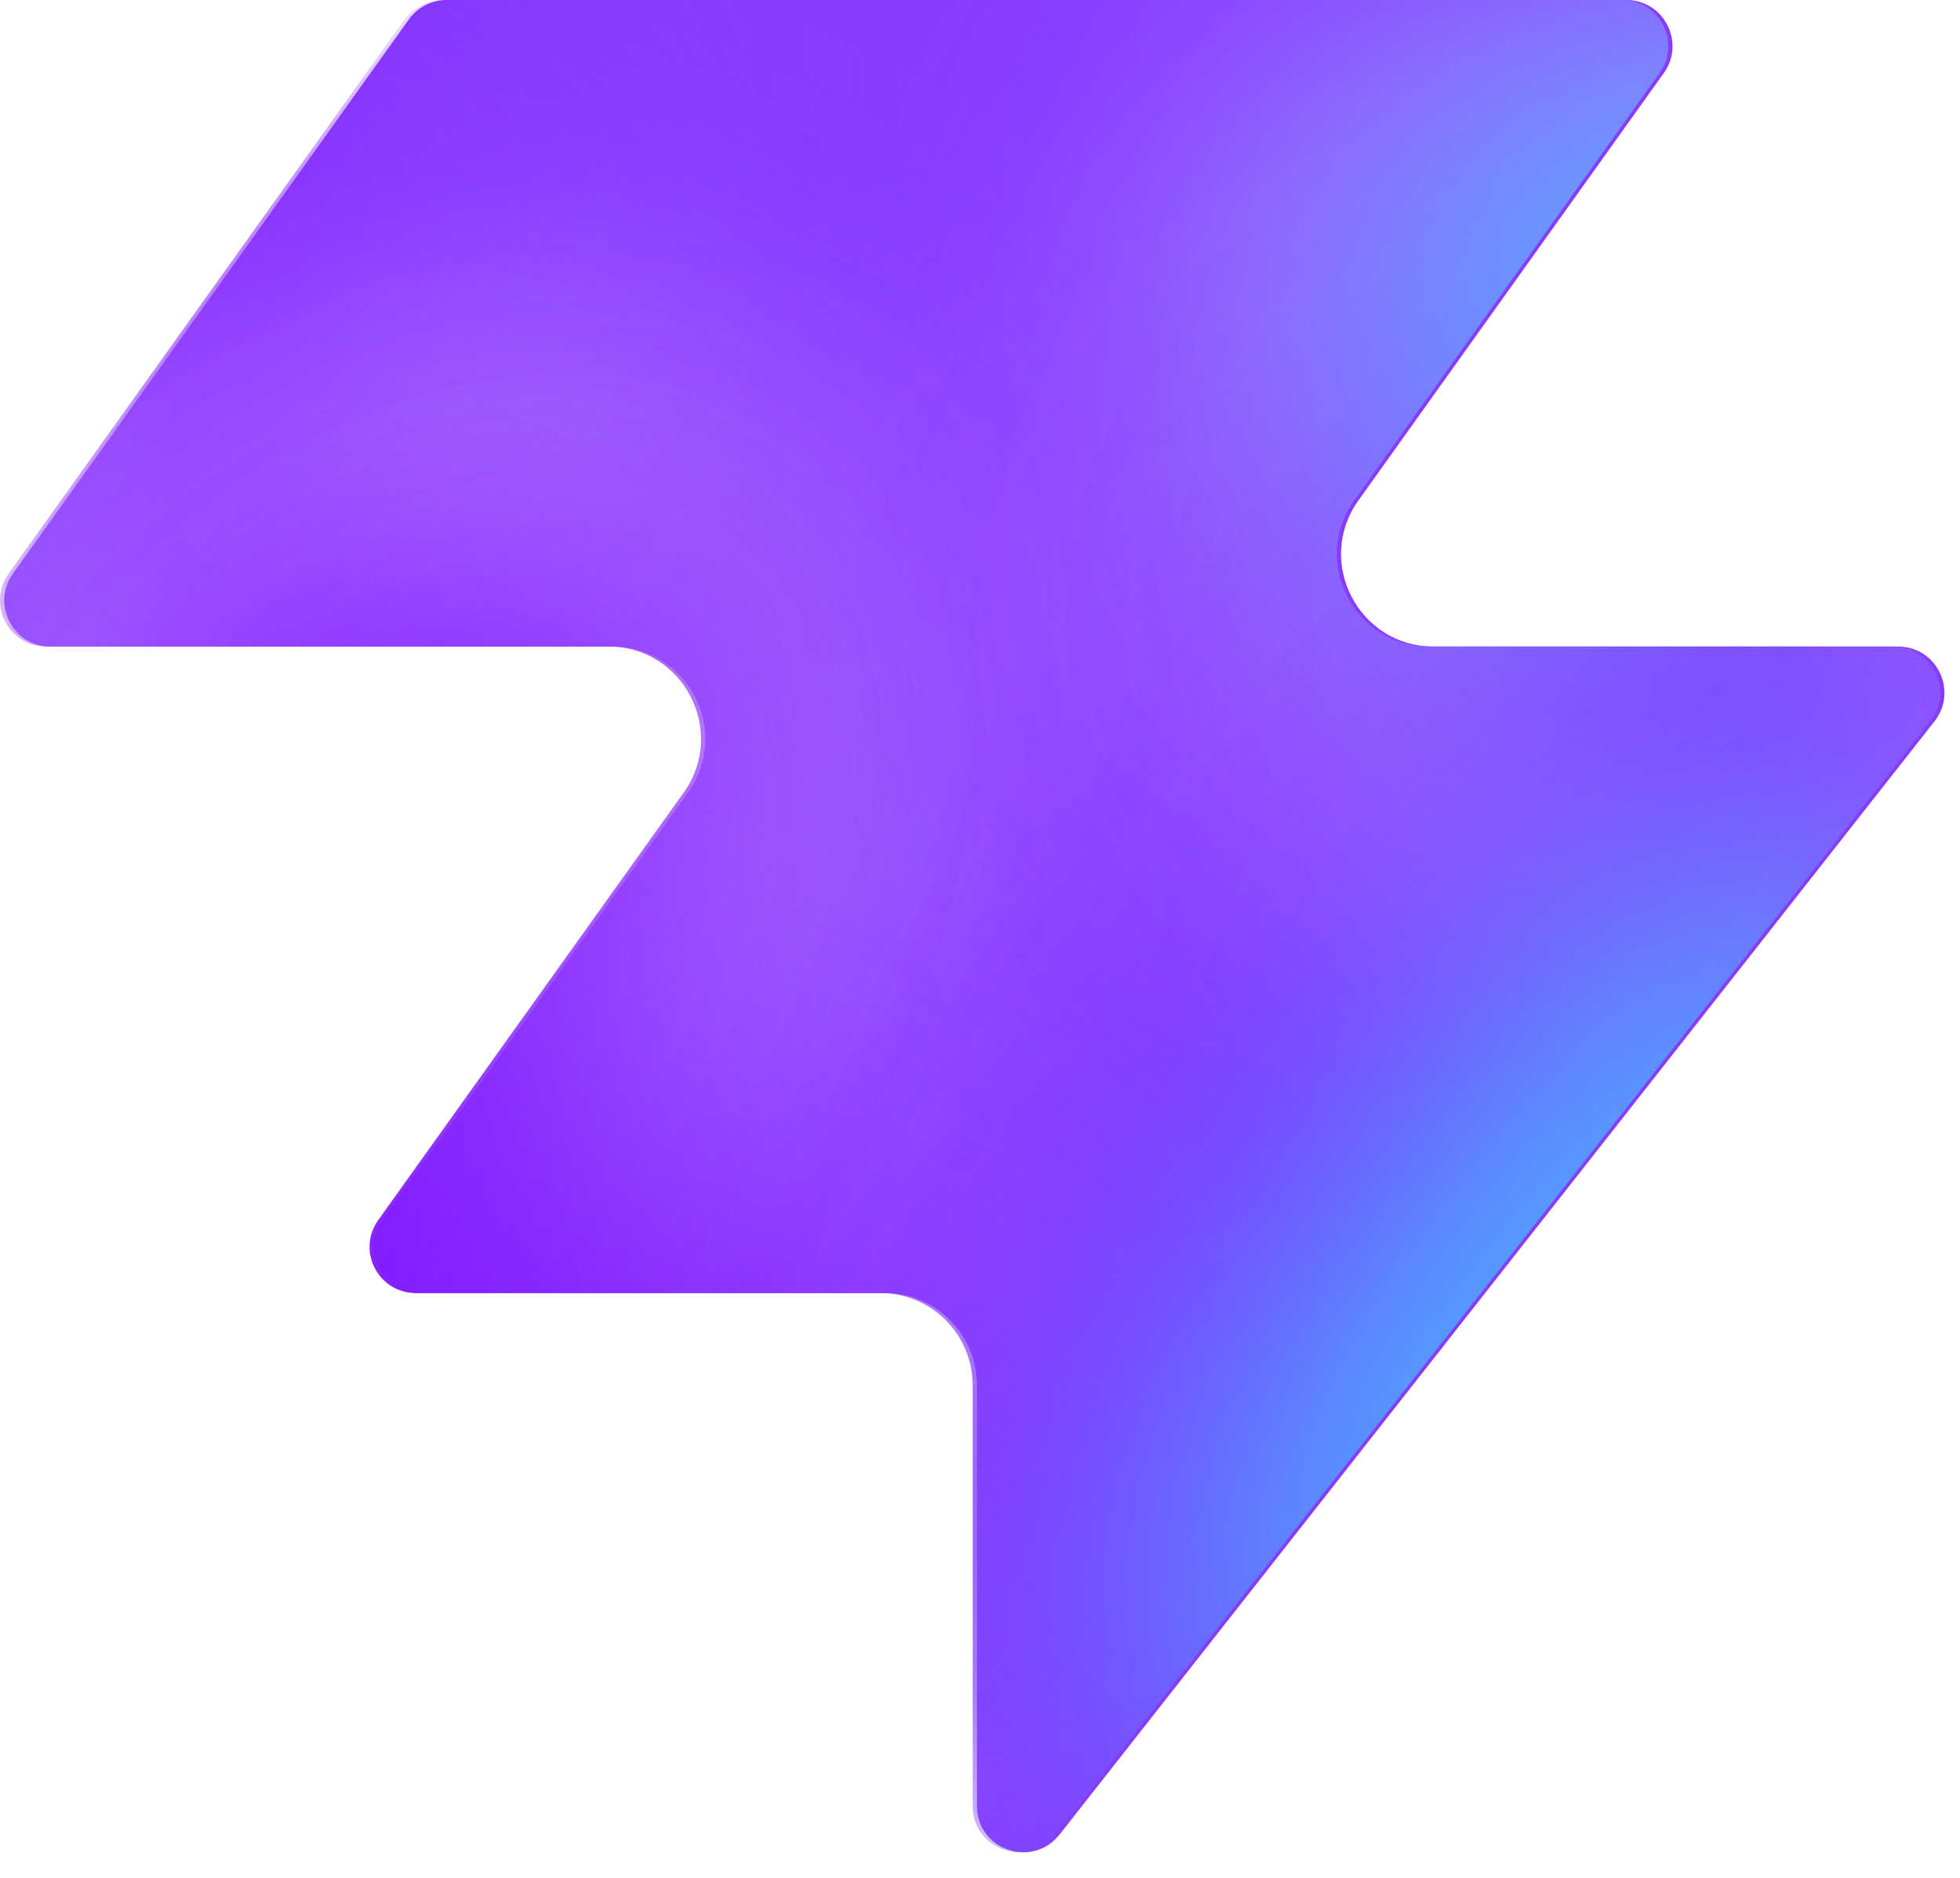
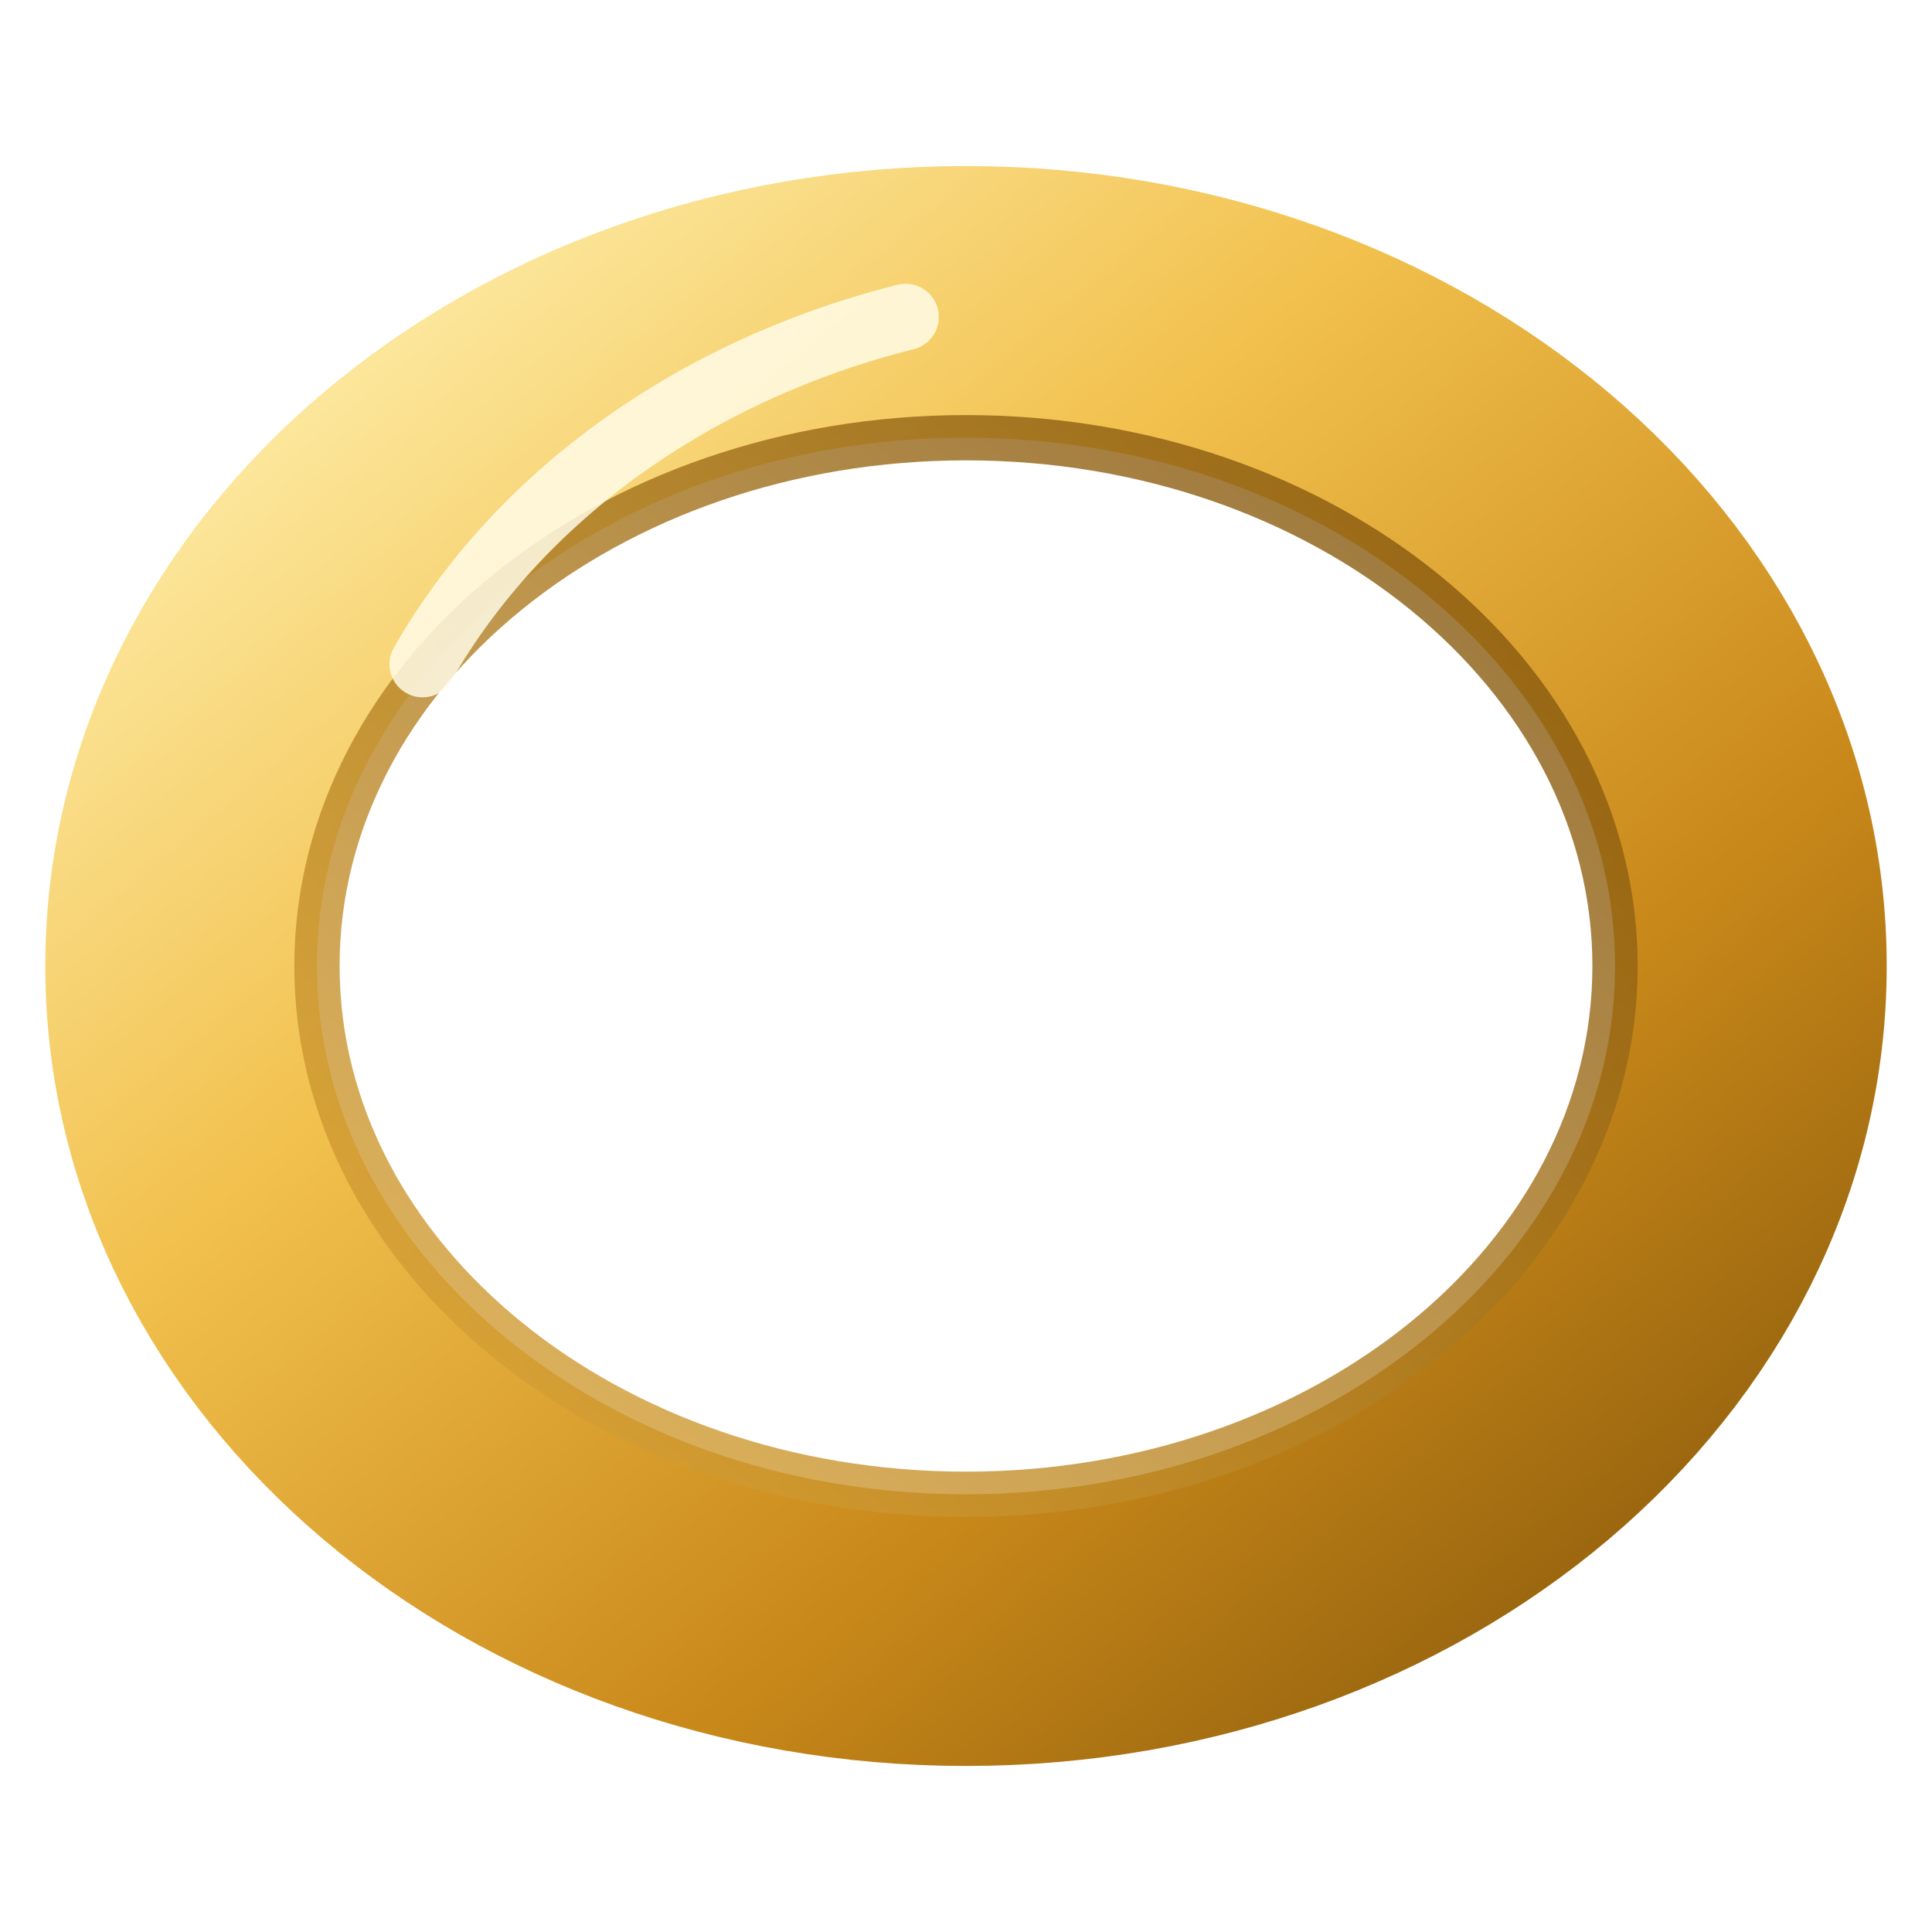
- <svg xmlns="http://www.w3.org/2000/svg" width="48" height="46" fill="none" viewBox="0 0 48 46">
-   <path fill="#863bff" d="M25.946 44.938c-.664.845-2.021.375-2.021-.698V33.937a2.26 2.26 0 0 0-2.262-2.262H10.287c-.92 0-1.456-1.04-.92-1.788l7.48-10.471c1.07-1.497 0-3.578-1.842-3.578H1.237c-.92 0-1.456-1.04-.92-1.788L10.013.474c.214-.297.556-.474.92-.474h28.894c.92 0 1.456 1.04.92 1.788l-7.48 10.471c-1.07 1.498 0 3.579 1.842 3.579h11.377c.943 0 1.473 1.088.89 1.83L25.947 44.94z" style="fill:#863bff;fill:color(display-p3 .525 .23 1);fill-opacity:1" />
-   <mask id="a" width="48" height="46" x="0" y="0" maskUnits="userSpaceOnUse" style="mask-type:alpha">
-     <path fill="#000" d="M25.842 44.938c-.664.844-2.021.375-2.021-.698V33.937a2.26 2.26 0 0 0-2.262-2.262H10.183c-.92 0-1.456-1.04-.92-1.788l7.48-10.471c1.07-1.498 0-3.579-1.842-3.579H1.133c-.92 0-1.456-1.04-.92-1.787L9.91.473c.214-.297.556-.474.92-.474h28.894c.92 0 1.456 1.04.92 1.788l-7.48 10.471c-1.07 1.498 0 3.578 1.842 3.578h11.377c.943 0 1.473 1.088.89 1.832L25.843 44.94z" style="fill:#000;fill-opacity:1" />
-   </mask>
-   <g mask="url(#a)">
-     <g filter="url(#b)">
-       <ellipse cx="5.508" cy="14.704" fill="#ede6ff" rx="5.508" ry="14.704" style="fill:#ede6ff;fill:color(display-p3 .927 .903 1);fill-opacity:1" transform="matrix(.00324 1 1 -.00324 -4.47 31.516)" />
-     </g>
-     <g filter="url(#c)">
-       <ellipse cx="10.399" cy="29.851" fill="#ede6ff" rx="10.399" ry="29.851" style="fill:#ede6ff;fill:color(display-p3 .927 .903 1);fill-opacity:1" transform="matrix(.00324 1 1 -.00324 -39.328 7.883)" />
-     </g>
-     <g filter="url(#d)">
-       <ellipse cx="5.508" cy="30.487" fill="#7e14ff" rx="5.508" ry="30.487" style="fill:#7e14ff;fill:color(display-p3 .492 .077 1);fill-opacity:1" transform="rotate(89.814 -25.913 -14.639)scale(1 -1)" />
-     </g>
-     <g filter="url(#e)">
-       <ellipse cx="5.508" cy="30.599" fill="#7e14ff" rx="5.508" ry="30.599" style="fill:#7e14ff;fill:color(display-p3 .492 .077 1);fill-opacity:1" transform="rotate(89.814 -32.644 -3.334)scale(1 -1)" />
-     </g>
-     <g filter="url(#f)">
-       <ellipse cx="5.508" cy="30.599" fill="#7e14ff" rx="5.508" ry="30.599" style="fill:#7e14ff;fill:color(display-p3 .492 .077 1);fill-opacity:1" transform="matrix(.00324 1 1 -.00324 -34.34 30.47)" />
-     </g>
-     <g filter="url(#g)">
-       <ellipse cx="14.072" cy="22.078" fill="#ede6ff" rx="14.072" ry="22.078" style="fill:#ede6ff;fill:color(display-p3 .927 .903 1);fill-opacity:1" transform="rotate(93.35 24.506 48.493)scale(-1 1)" />
-     </g>
-     <g filter="url(#h)">
-       <ellipse cx="3.47" cy="21.501" fill="#7e14ff" rx="3.47" ry="21.501" style="fill:#7e14ff;fill:color(display-p3 .492 .077 1);fill-opacity:1" transform="rotate(89.009 28.708 47.59)scale(-1 1)" />
-     </g>
-     <g filter="url(#i)">
-       <ellipse cx="3.47" cy="21.501" fill="#7e14ff" rx="3.47" ry="21.501" style="fill:#7e14ff;fill:color(display-p3 .492 .077 1);fill-opacity:1" transform="rotate(89.009 28.708 47.59)scale(-1 1)" />
-     </g>
-     <g filter="url(#j)">
-       <ellipse cx=".387" cy="8.972" fill="#7e14ff" rx="4.407" ry="29.108" style="fill:#7e14ff;fill:color(display-p3 .492 .077 1);fill-opacity:1" transform="rotate(39.51 .387 8.972)" />
-     </g>
-     <g filter="url(#k)">
-       <ellipse cx="47.523" cy="-6.092" fill="#7e14ff" rx="4.407" ry="29.108" style="fill:#7e14ff;fill:color(display-p3 .492 .077 1);fill-opacity:1" transform="rotate(37.892 47.523 -6.092)" />
-     </g>
-     <g filter="url(#l)">
-       <ellipse cx="41.412" cy="6.333" fill="#47bfff" rx="5.971" ry="9.665" style="fill:#47bfff;fill:color(display-p3 .28 .748 1);fill-opacity:1" transform="rotate(37.892 41.412 6.333)" />
-     </g>
-     <g filter="url(#m)">
-       <ellipse cx="-1.879" cy="38.332" fill="#7e14ff" rx="4.407" ry="29.108" style="fill:#7e14ff;fill:color(display-p3 .492 .077 1);fill-opacity:1" transform="rotate(37.892 -1.88 38.332)" />
-     </g>
-     <g filter="url(#n)">
-       <ellipse cx="-1.879" cy="38.332" fill="#7e14ff" rx="4.407" ry="29.108" style="fill:#7e14ff;fill:color(display-p3 .492 .077 1);fill-opacity:1" transform="rotate(37.892 -1.88 38.332)" />
-     </g>
-     <g filter="url(#o)">
-       <ellipse cx="35.651" cy="29.907" fill="#7e14ff" rx="4.407" ry="29.108" style="fill:#7e14ff;fill:color(display-p3 .492 .077 1);fill-opacity:1" transform="rotate(37.892 35.651 29.907)" />
-     </g>
-     <g filter="url(#p)">
-       <ellipse cx="38.418" cy="32.4" fill="#47bfff" rx="5.971" ry="15.297" style="fill:#47bfff;fill:color(display-p3 .28 .748 1);fill-opacity:1" transform="rotate(37.892 38.418 32.4)" />
-     </g>
-   </g>
+ <svg xmlns="http://www.w3.org/2000/svg" width="64" height="64" viewBox="0 0 64 64">
  <defs>
-     <filter id="b" width="60.045" height="41.654" x="-19.77" y="16.149" color-interpolation-filters="sRGB" filterUnits="userSpaceOnUse">
-       <feFlood flood-opacity="0" result="BackgroundImageFix" />
-       <feBlend in="SourceGraphic" in2="BackgroundImageFix" result="shape" />
-       <feGaussianBlur result="effect1_foregroundBlur_2002_17158" stdDeviation="7.659" />
-     </filter>
-     <filter id="c" width="90.34" height="51.437" x="-54.613" y="-7.533" color-interpolation-filters="sRGB" filterUnits="userSpaceOnUse">
-       <feFlood flood-opacity="0" result="BackgroundImageFix" />
-       <feBlend in="SourceGraphic" in2="BackgroundImageFix" result="shape" />
-       <feGaussianBlur result="effect1_foregroundBlur_2002_17158" stdDeviation="7.659" />
-     </filter>
-     <filter id="d" width="79.355" height="29.4" x="-49.64" y="2.03" color-interpolation-filters="sRGB" filterUnits="userSpaceOnUse">
-       <feFlood flood-opacity="0" result="BackgroundImageFix" />
-       <feBlend in="SourceGraphic" in2="BackgroundImageFix" result="shape" />
-       <feGaussianBlur result="effect1_foregroundBlur_2002_17158" stdDeviation="4.596" />
-     </filter>
-     <filter id="e" width="79.579" height="29.4" x="-45.045" y="20.029" color-interpolation-filters="sRGB" filterUnits="userSpaceOnUse">
-       <feFlood flood-opacity="0" result="BackgroundImageFix" />
-       <feBlend in="SourceGraphic" in2="BackgroundImageFix" result="shape" />
-       <feGaussianBlur result="effect1_foregroundBlur_2002_17158" stdDeviation="4.596" />
-     </filter>
-     <filter id="f" width="79.579" height="29.4" x="-43.513" y="21.178" color-interpolation-filters="sRGB" filterUnits="userSpaceOnUse">
-       <feFlood flood-opacity="0" result="BackgroundImageFix" />
-       <feBlend in="SourceGraphic" in2="BackgroundImageFix" result="shape" />
-       <feGaussianBlur result="effect1_foregroundBlur_2002_17158" stdDeviation="4.596" />
-     </filter>
-     <filter id="g" width="74.749" height="58.852" x="15.756" y="-17.901" color-interpolation-filters="sRGB" filterUnits="userSpaceOnUse">
-       <feFlood flood-opacity="0" result="BackgroundImageFix" />
-       <feBlend in="SourceGraphic" in2="BackgroundImageFix" result="shape" />
-       <feGaussianBlur result="effect1_foregroundBlur_2002_17158" stdDeviation="7.659" />
-     </filter>
-     <filter id="h" width="61.377" height="25.362" x="23.548" y="2.284" color-interpolation-filters="sRGB" filterUnits="userSpaceOnUse">
-       <feFlood flood-opacity="0" result="BackgroundImageFix" />
-       <feBlend in="SourceGraphic" in2="BackgroundImageFix" result="shape" />
-       <feGaussianBlur result="effect1_foregroundBlur_2002_17158" stdDeviation="4.596" />
-     </filter>
-     <filter id="i" width="61.377" height="25.362" x="23.548" y="2.284" color-interpolation-filters="sRGB" filterUnits="userSpaceOnUse">
-       <feFlood flood-opacity="0" result="BackgroundImageFix" />
-       <feBlend in="SourceGraphic" in2="BackgroundImageFix" result="shape" />
-       <feGaussianBlur result="effect1_foregroundBlur_2002_17158" stdDeviation="4.596" />
-     </filter>
-     <filter id="j" width="56.045" height="63.649" x="-27.636" y="-22.853" color-interpolation-filters="sRGB" filterUnits="userSpaceOnUse">
-       <feFlood flood-opacity="0" result="BackgroundImageFix" />
-       <feBlend in="SourceGraphic" in2="BackgroundImageFix" result="shape" />
-       <feGaussianBlur result="effect1_foregroundBlur_2002_17158" stdDeviation="4.596" />
-     </filter>
-     <filter id="k" width="54.814" height="64.646" x="20.116" y="-38.415" color-interpolation-filters="sRGB" filterUnits="userSpaceOnUse">
-       <feFlood flood-opacity="0" result="BackgroundImageFix" />
-       <feBlend in="SourceGraphic" in2="BackgroundImageFix" result="shape" />
-       <feGaussianBlur result="effect1_foregroundBlur_2002_17158" stdDeviation="4.596" />
-     </filter>
-     <filter id="l" width="33.541" height="35.313" x="24.641" y="-11.323" color-interpolation-filters="sRGB" filterUnits="userSpaceOnUse">
-       <feFlood flood-opacity="0" result="BackgroundImageFix" />
-       <feBlend in="SourceGraphic" in2="BackgroundImageFix" result="shape" />
-       <feGaussianBlur result="effect1_foregroundBlur_2002_17158" stdDeviation="4.596" />
-     </filter>
-     <filter id="m" width="54.814" height="64.646" x="-29.286" y="6.009" color-interpolation-filters="sRGB" filterUnits="userSpaceOnUse">
-       <feFlood flood-opacity="0" result="BackgroundImageFix" />
-       <feBlend in="SourceGraphic" in2="BackgroundImageFix" result="shape" />
-       <feGaussianBlur result="effect1_foregroundBlur_2002_17158" stdDeviation="4.596" />
-     </filter>
-     <filter id="n" width="54.814" height="64.646" x="-29.286" y="6.009" color-interpolation-filters="sRGB" filterUnits="userSpaceOnUse">
-       <feFlood flood-opacity="0" result="BackgroundImageFix" />
-       <feBlend in="SourceGraphic" in2="BackgroundImageFix" result="shape" />
-       <feGaussianBlur result="effect1_foregroundBlur_2002_17158" stdDeviation="4.596" />
-     </filter>
-     <filter id="o" width="54.814" height="64.646" x="8.244" y="-2.416" color-interpolation-filters="sRGB" filterUnits="userSpaceOnUse">
-       <feFlood flood-opacity="0" result="BackgroundImageFix" />
-       <feBlend in="SourceGraphic" in2="BackgroundImageFix" result="shape" />
-       <feGaussianBlur result="effect1_foregroundBlur_2002_17158" stdDeviation="4.596" />
-     </filter>
-     <filter id="p" width="39.409" height="43.623" x="18.713" y="10.588" color-interpolation-filters="sRGB" filterUnits="userSpaceOnUse">
-       <feFlood flood-opacity="0" result="BackgroundImageFix" />
-       <feBlend in="SourceGraphic" in2="BackgroundImageFix" result="shape" />
-       <feGaussianBlur result="effect1_foregroundBlur_2002_17158" stdDeviation="4.596" />
-     </filter>
+     <linearGradient id="gold" x1="0" y1="0" x2="1" y2="1">
+       <stop offset="0" stop-color="#fff2b3" />
+       <stop offset="0.35" stop-color="#f2c14e" />
+       <stop offset="0.7" stop-color="#c9891a" />
+       <stop offset="1" stop-color="#8a5a0b" />
+     </linearGradient>
+     <linearGradient id="inner" x1="1" y1="0" x2="0" y2="1">
+       <stop offset="0" stop-color="#7a4d08" />
+       <stop offset="1" stop-color="#e0a93a" />
+     </linearGradient>
  </defs>
+   <ellipse cx="32" cy="32" rx="26" ry="22" fill="none" stroke="url(#gold)" stroke-width="9" />
+   <ellipse cx="32" cy="32" rx="21.5" ry="17.5" fill="none" stroke="url(#inner)" stroke-width="1.5" opacity="0.8" />
+   <path d="M14 22 A26 22 0 0 1 30 10.5" fill="none" stroke="#fffbe6" stroke-width="2.2" stroke-linecap="round" opacity="0.85" />
</svg>
